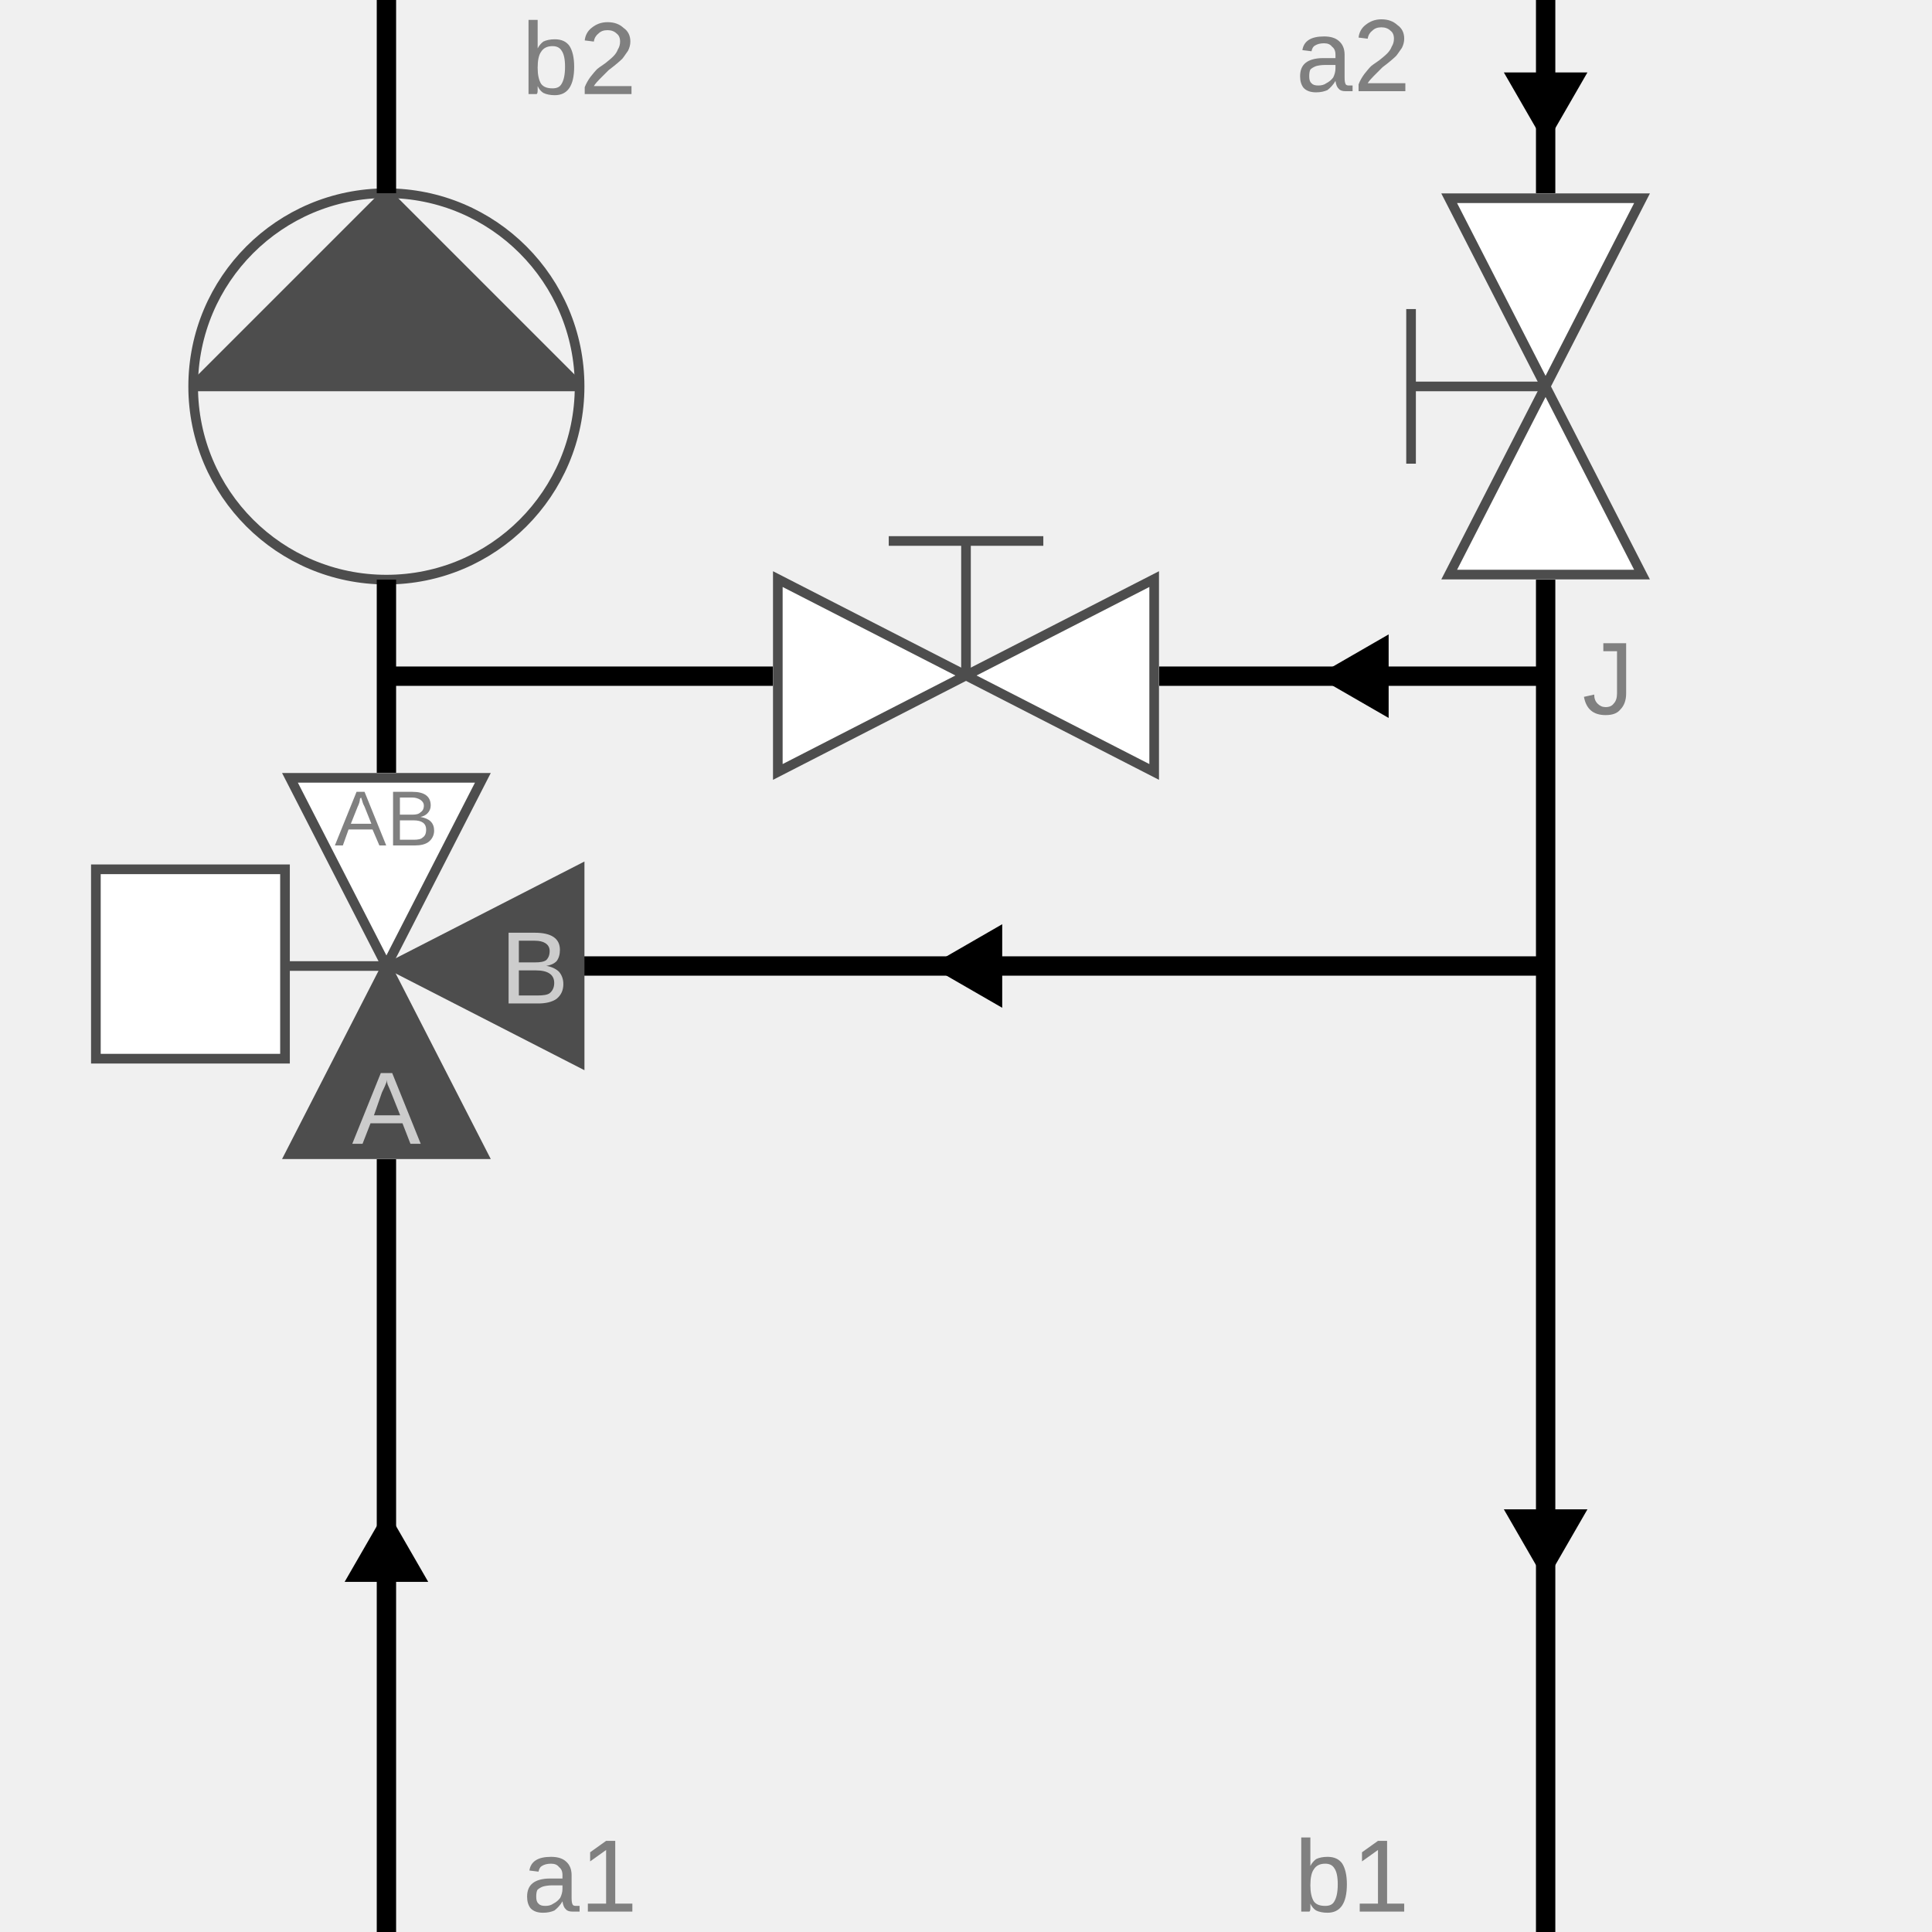
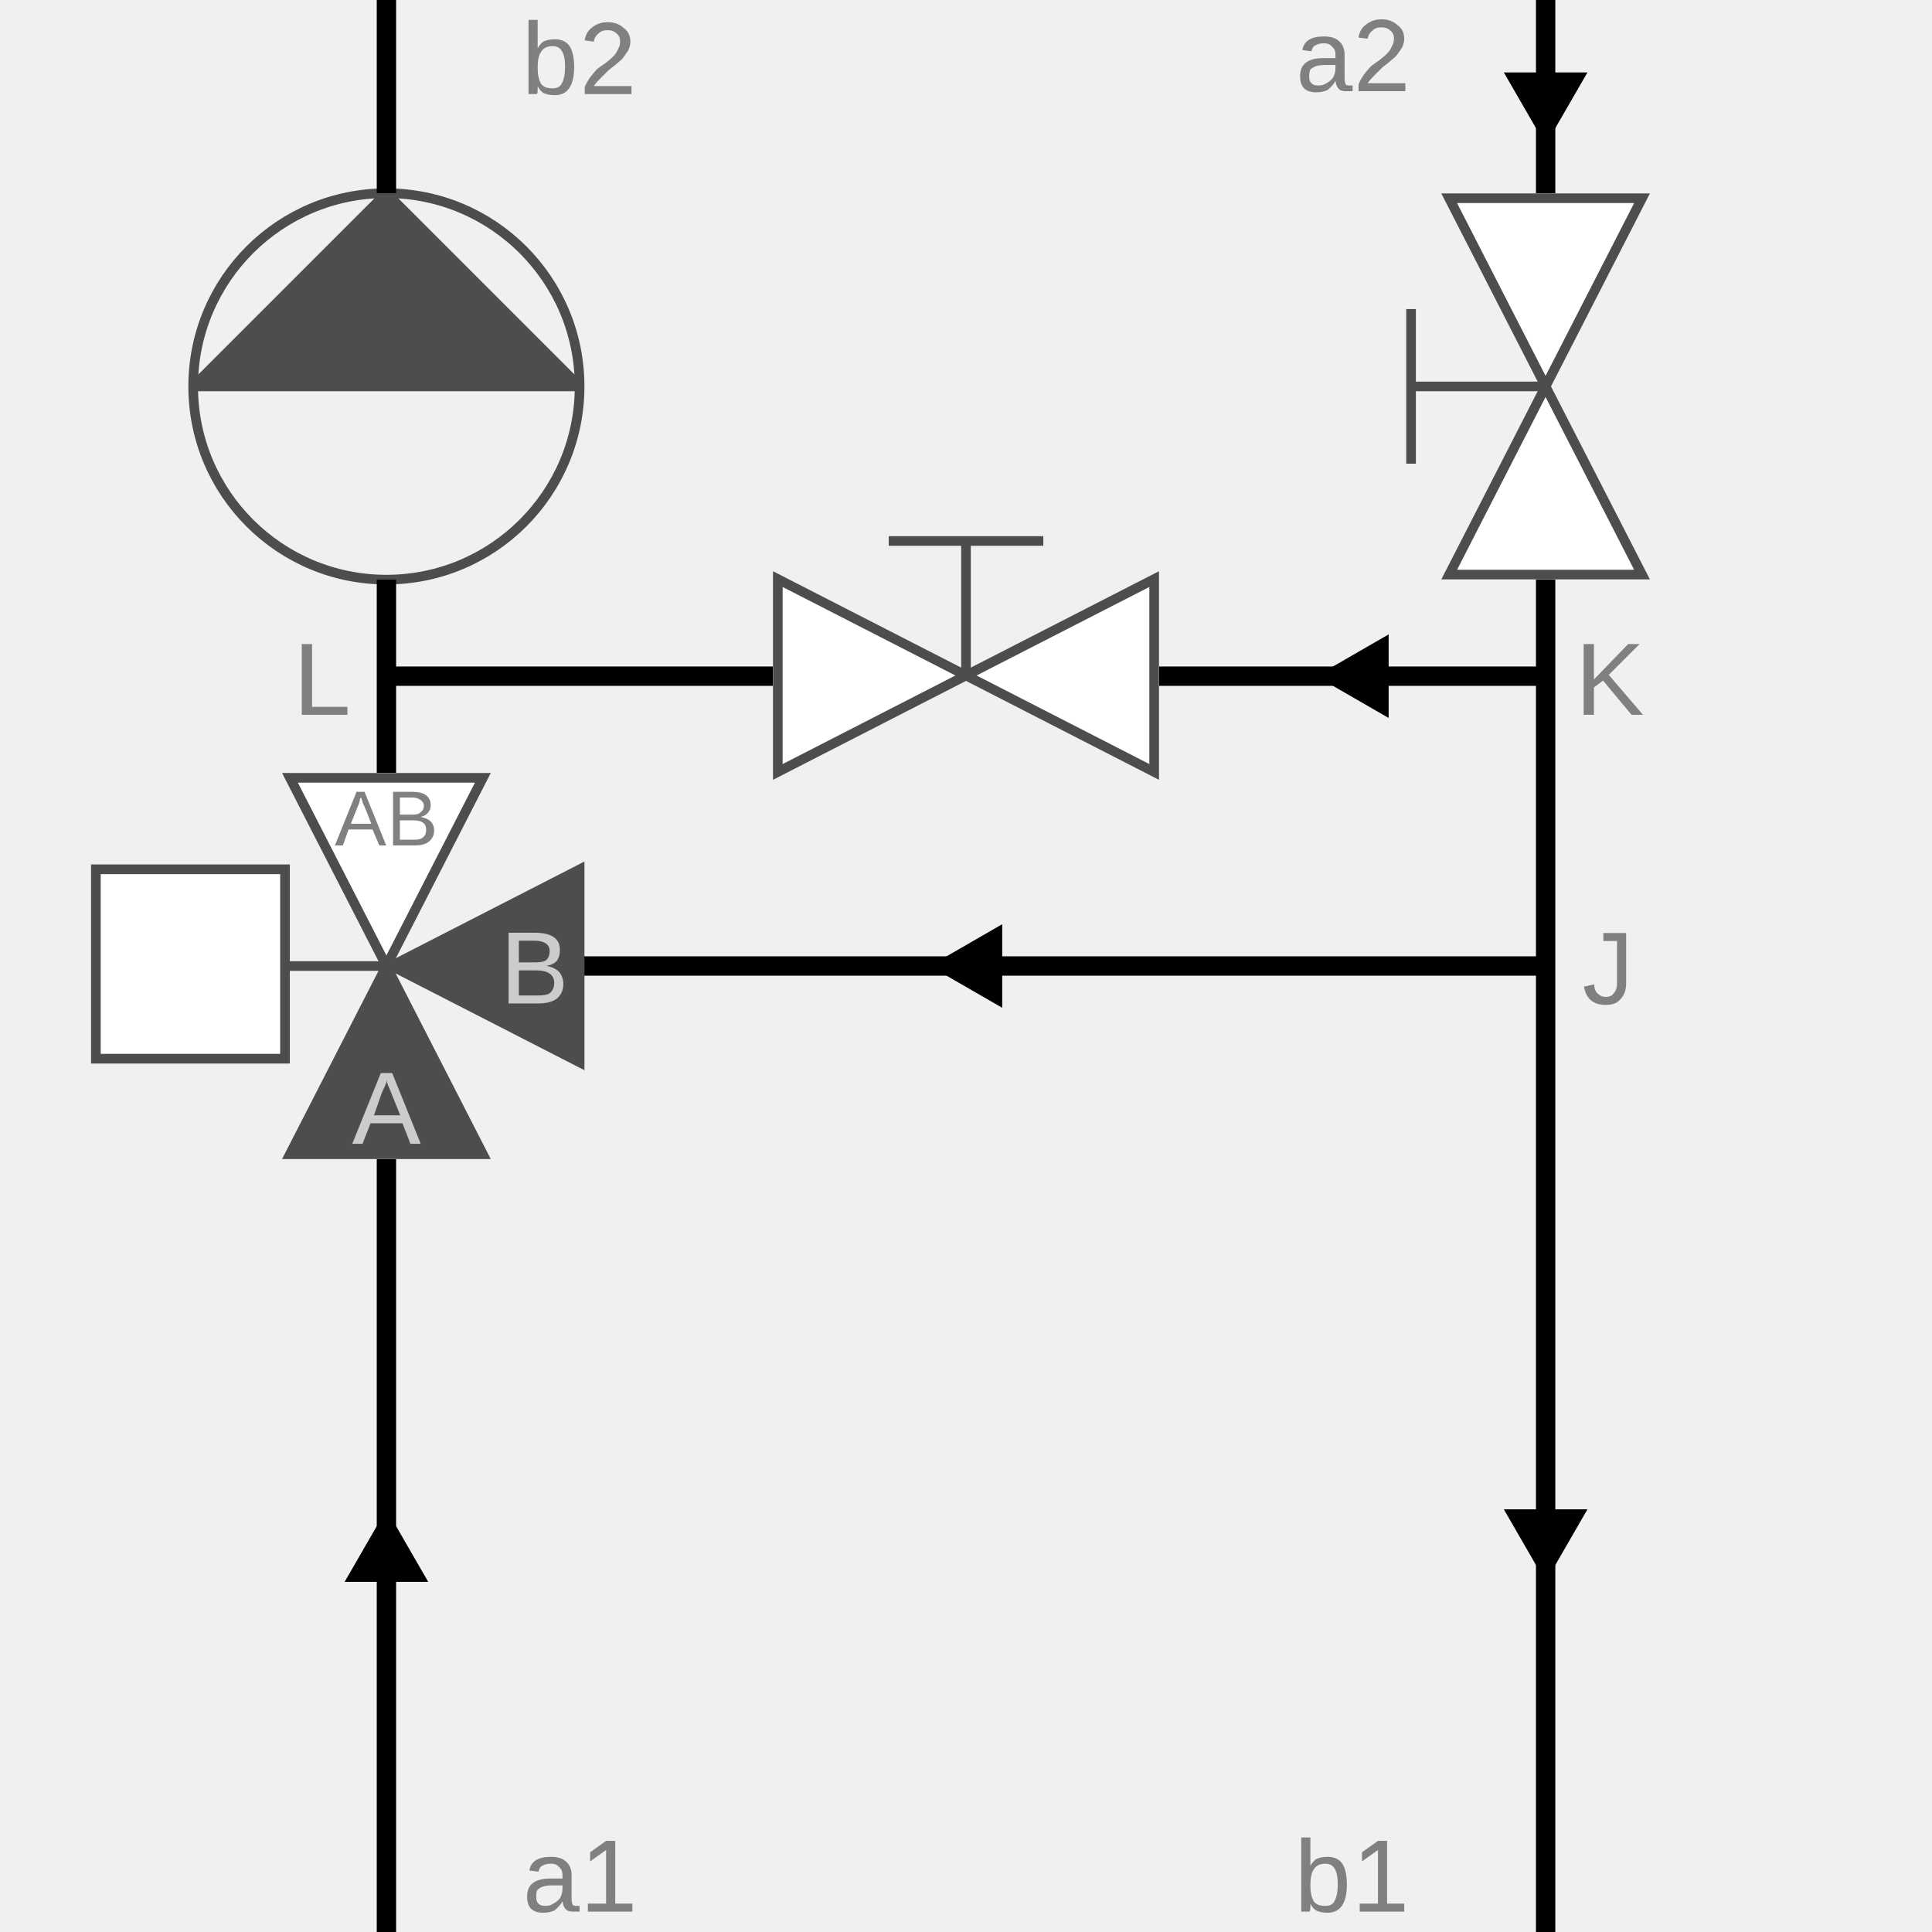
<svg xmlns="http://www.w3.org/2000/svg" width="100" height="100" viewBox="0 0 26.458 26.458" version="1.1" id="svg1272">
  <defs id="defs1269">
    <marker style="overflow:visible" id="DotM" refX="0" refY="0" orient="auto">
      <path transform="matrix(0.4,0,0,0.4,2.96,0.4)" style="fill:context-stroke;fill-rule:evenodd;stroke:context-stroke;stroke-width:1pt" d="m -2.5,-1 c 0,2.76 -2.24,5 -5,5 -2.76,0 -5,-2.24 -5,-5 0,-2.76 2.24,-5 5,-5 2.76,0 5,2.24 5,5 z" id="path8340" />
    </marker>
    <clipPath clipPathUnits="userSpaceOnUse" id="clipPath477">
      <rect style="fill:none;stroke:#cccccc;stroke-width:0.132" id="rect479" width="100" height="100" x="-2172.115" y="590.26" transform="rotate(-90)" />
    </clipPath>
  </defs>
  <path style="font-variation-settings:normal;opacity:1;vector-effect:none;fill:none;fill-opacity:1;stroke:#000000;stroke-width:0.265;stroke-linecap:butt;stroke-linejoin:miter;stroke-miterlimit:4;stroke-dasharray:none;stroke-dashoffset:0;stroke-opacity:1;-inkscape-stroke:none;stop-color:#000000;stop-opacity:1" d="m 7.913,13.229 v 0 H 21.191" id="path1042" />
  <path style="font-variation-settings:normal;vector-effect:none;fill:none;fill-opacity:1;stroke:#000000;stroke-width:0.265;stroke-linecap:butt;stroke-linejoin:miter;stroke-miterlimit:4;stroke-dasharray:none;stroke-dashoffset:0;stroke-opacity:1;-inkscape-stroke:none;stop-color:#000000" d="m 5.292,9.26 5.292,-3e-7" id="path1441-3-5-7" />
  <path style="font-variation-settings:normal;vector-effect:none;fill:none;fill-opacity:1;stroke:#000000;stroke-width:0.265;stroke-linecap:butt;stroke-linejoin:miter;stroke-miterlimit:4;stroke-dasharray:none;stroke-dashoffset:0;stroke-opacity:1;-inkscape-stroke:none;stop-color:#000000" d="m 21.167,7.938 0,18.521" id="path1443-5" />
  <path style="fill:#000000;stroke:#000000;stroke-width:0.132" id="path22200-9-0-8-3" d="m 21.167,1.852 0.229,-0.397 0.229,-0.397 h -0.458 -0.458 l 0.229,0.397 z" />
  <path style="font-variation-settings:normal;vector-effect:none;fill:none;fill-opacity:1;stroke:#000000;stroke-width:0.265;stroke-linecap:butt;stroke-linejoin:miter;stroke-miterlimit:4;stroke-dasharray:none;stroke-dashoffset:0;stroke-opacity:1;-inkscape-stroke:none;stop-color:#000000" d="m 5.292,15.875 7e-7,10.583 M 10.146,16.004" id="path1441-3" />
  <path style="fill:#000000;stroke:#000000;stroke-width:0.132" id="path22200-9-0-8-3-8" d="m 5.292,20.803 0.229,0.397 0.229,0.397 h -0.458 -0.458 l 0.229,-0.397 z" />
  <g id="g22409-8-2-1" transform="rotate(-90,-21.78389,117.0317)">
    <circle r="2.646" cy="-89.956" cx="-144.107" id="circle5669-8-4-7-4-1-3-1-5-2" style="display:inline;fill:#000000;fill-opacity:0;stroke:#4d4d4d;stroke-width:0.132;stroke-miterlimit:4;stroke-dasharray:none;stroke-opacity:1" transform="matrix(0,-1,-1,0,0,0)" />
    <path id="path5671-2-9-3-4-5-6-3-7-9" d="m 92.602,144.107 -2.646,2.646 v -5.292 l 2.646,2.646" style="display:inline;fill:#4d4d4d;fill-opacity:1;stroke:#4d4d4d;stroke-width:0.132;stroke-linecap:butt;stroke-linejoin:bevel;stroke-miterlimit:4;stroke-dasharray:none;stroke-opacity:1" />
  </g>
  <path style="font-variation-settings:normal;vector-effect:none;fill:none;fill-opacity:1;stroke:#000000;stroke-width:0.265;stroke-linecap:butt;stroke-linejoin:miter;stroke-miterlimit:4;stroke-dasharray:none;stroke-dashoffset:0;stroke-opacity:1;-inkscape-stroke:none;stop-color:#000000" d="M 5.292,4.8538605e-7 V 2.646" id="path1441-3-54" />
-   <text id="text6376-7-2-9-59-9-6-0-8-3-05-7-6" y="9.776" x="21.674" style="font-style:normal;font-variant:normal;font-weight:normal;font-stretch:normal;font-size:1.411px;line-height:1.25;font-family:Arial;-inkscape-font-specification:'Arial, Normal';font-variant-ligatures:normal;font-variant-caps:normal;font-variant-numeric:normal;font-variant-east-asian:normal;display:inline;fill:#808080;stroke-width:0.265" xml:space="preserve">
-     <tspan id="tspan2764-9-0-5-8-9-7-4" x="21.674" y="9.776">J</tspan>
+   <text id="text6376-7-2-9-59-9-6-0-8-3-05-7-6" y="13.745" x="21.674" style="font-style:normal;font-variant:normal;font-weight:normal;font-stretch:normal;font-size:1.411px;line-height:1.25;font-family:Arial;-inkscape-font-specification:'Arial, Normal';font-variant-ligatures:normal;font-variant-caps:normal;font-variant-numeric:normal;font-variant-east-asian:normal;display:inline;fill:#808080;stroke-width:0.265" xml:space="preserve">
+     <tspan id="tspan2764-9-0-5-8-9-7-4" x="21.674" y="13.745">J</tspan>
  </text>
  <g id="g16622-8-9-4-6" transform="rotate(-90,-21.16208,117.735)" style="fill:#ffffff">
    <path style="fill:#ffffff;stroke:#4d4d4d;stroke-width:0.132;stroke-linecap:butt;stroke-linejoin:miter;stroke-miterlimit:4;stroke-dasharray:none;stroke-opacity:1" d="m 93.858,158.743 v 2.641 l -2.577,-1.321 z" id="path5025-1-7-4-5" />
    <path style="fill:#ffffff;fill-opacity:1;stroke:#4d4d4d;stroke-width:0.132;stroke-linecap:butt;stroke-linejoin:miter;stroke-miterlimit:4;stroke-dasharray:none;stroke-opacity:1" d="m 88.704,158.743 v 2.641 l 2.577,-1.321 z" id="path5027-0-5-4-6" />
    <path style="fill:#ffffff;stroke:#4d4d4d;stroke-width:0.132;stroke-linecap:butt;stroke-linejoin:miter;stroke-miterlimit:4;stroke-dasharray:none;stroke-opacity:1" d="m 91.281,158.221 c 0,1.852 0,1.852 0,1.852" id="path5031-3-3-4-9" />
    <path style="display:inline;fill:#ffffff;stroke:#4d4d4d;stroke-width:0.132;stroke-linecap:butt;stroke-linejoin:miter;stroke-miterlimit:4;stroke-dasharray:none;stroke-opacity:1" d="m 92.34,158.221 c -2.117,0 -2.117,0 -2.117,0" id="path5031-5-0-8-7-3" />
  </g>
  <path style="font-variation-settings:normal;vector-effect:none;fill:none;fill-opacity:1;stroke:#000000;stroke-width:0.265;stroke-linecap:butt;stroke-linejoin:miter;stroke-miterlimit:4;stroke-dasharray:none;stroke-dashoffset:0;stroke-opacity:1;-inkscape-stroke:none;stop-color:#000000" d="M 21.167,6.3538605e-7 V 2.646" id="path1441-7" />
  <path style="fill:#000000;stroke:#000000;stroke-width:0.132" id="path22200-9-0-8-3-4" d="m 12.865,13.229 0.397,0.229 0.397,0.229 v -0.458 -0.458 l -0.397,0.229 z" />
  <path style="fill:#000000;stroke:#000000;stroke-width:0.132" id="path22200-9-0-8-3-5" d="m 21.167,21.53 0.229,-0.397 0.229,-0.397 h -0.458 -0.458 l 0.229,0.397 z" />
  <g id="g1459" transform="translate(-66.85967,-98.45026)">
    <text id="text6376-7-2-9-59-9-6-0-8-3-05-8" y="124.63" x="74.017" style="font-style:normal;font-variant:normal;font-weight:normal;font-stretch:normal;font-size:1.411px;line-height:1.25;font-family:Arial;-inkscape-font-specification:'Arial, Normal';font-variant-ligatures:normal;font-variant-caps:normal;font-variant-numeric:normal;font-variant-east-asian:normal;display:inline;fill:#808080;stroke-width:0.265" xml:space="preserve">
      <tspan id="tspan2764-9-0-5-8-9-60" x="74.017" y="124.63">a1</tspan>
    </text>
    <text id="text6376-7-2-9-59-9-6-0-8-3-05-4-4" y="124.63" x="84.585" style="font-style:normal;font-variant:normal;font-weight:normal;font-stretch:normal;font-size:1.411px;line-height:1.25;font-family:Arial;-inkscape-font-specification:'Arial, Normal';font-variant-ligatures:normal;font-variant-caps:normal;font-variant-numeric:normal;font-variant-east-asian:normal;display:inline;fill:#808080;stroke-width:0.265" xml:space="preserve">
      <tspan id="tspan2764-9-0-5-8-9-6-88" x="84.585" y="124.63">b1</tspan>
    </text>
    <text id="text6376-7-2-9-59-9-6-0-8-3-05-9-8" y="99.737" x="74.002" style="font-style:normal;font-variant:normal;font-weight:normal;font-stretch:normal;font-size:1.411px;line-height:1.25;font-family:Arial;-inkscape-font-specification:'Arial, Normal';font-variant-ligatures:normal;font-variant-caps:normal;font-variant-numeric:normal;font-variant-east-asian:normal;display:inline;fill:#808080;stroke-width:0.265" xml:space="preserve">
      <tspan id="tspan2764-9-0-5-8-9-2-9" x="74.002" y="99.737">b2</tspan>
    </text>
    <text id="text6376-7-2-9-59-9-6-0-8-3-05-4-2-7" y="99.7" x="84.601" style="font-style:normal;font-variant:normal;font-weight:normal;font-stretch:normal;font-size:1.411px;line-height:1.25;font-family:Arial;-inkscape-font-specification:'Arial, Normal';font-variant-ligatures:normal;font-variant-caps:normal;font-variant-numeric:normal;font-variant-east-asian:normal;display:inline;fill:#808080;stroke-width:0.265" xml:space="preserve">
      <tspan id="tspan2764-9-0-5-8-9-6-4-7" x="84.601" y="99.7">a2</tspan>
    </text>
    <rect style="fill:none;stroke:#4d4d4d;stroke-width:0" id="rect625" width="26.458" height="26.458" x="66.86" y="98.45" />
  </g>
  <g id="g3068-40-8-7-0" transform="matrix(0,0.2645833,-0.2645833,0,574.7147,-156.1729)" style="display:inline" clip-path="url(#clipPath477)">
    <path id="path5655-7-5-9-1-6-1-6-9-4-4" d="m 630.52,2157.142 v -9.984 l 9.74,4.992 z" style="fill:#ffffff;stroke:#4d4d4d;stroke-width:0.5;stroke-linecap:butt;stroke-linejoin:miter;stroke-miterlimit:4;stroke-dasharray:none;stroke-opacity:1" />
    <path id="path5657-8-5-7-6-2-5-2-1-0-4" d="m 650,2157.142 v -9.984 l -9.74,4.992 z" style="fill:#4d4d4d;fill-opacity:1;stroke:#4d4d4d;stroke-width:0.5;stroke-linecap:butt;stroke-linejoin:miter;stroke-miterlimit:4;stroke-dasharray:none;stroke-opacity:1" />
    <rect y="635.254" x="-2167.188" height="9.802" width="9.789" id="rect5659-1-1-1-8-2-2-9-5-6-4" style="fill:#ffffff;fill-opacity:1;stroke:#4d4d4d;stroke-width:0.5;stroke-linejoin:miter;stroke-miterlimit:4;stroke-dasharray:none;stroke-dashoffset:0;stroke-opacity:1" transform="rotate(-90)" />
    <path id="path5661-2-42-7-3-5-1-9-4-4-4" d="m 640.26,2157.398 c 0,-5.283 0,-5.283 0,-5.283" style="fill:none;stroke:#4d4d4d;stroke-width:0.5;stroke-linecap:butt;stroke-linejoin:miter;stroke-miterlimit:4;stroke-dasharray:none;stroke-opacity:1" />
    <path style="fill:#4d4d4d;fill-opacity:1;stroke:#4d4d4d;stroke-width:0.5;stroke-linecap:butt;stroke-linejoin:miter;stroke-miterlimit:4;stroke-dasharray:none;stroke-opacity:1" d="m 645.244,2142.15 h -9.984 l 4.992,9.74 z" id="path5657-8-5-7-8-7-2-1-0-9-7-7" />
  </g>
  <text id="text6376-7-2-9-59-9-6-0-8-3-0-5-3" y="13.741" x="6.854" style="font-style:normal;font-variant:normal;font-weight:normal;font-stretch:normal;font-size:1.411px;line-height:1.25;font-family:Arial;-inkscape-font-specification:'Arial, Normal';font-variant-ligatures:normal;font-variant-caps:normal;font-variant-numeric:normal;font-variant-east-asian:normal;display:inline;fill:#cccccc;stroke-width:0.265" xml:space="preserve">
    <tspan id="tspan2764-9-0-5-8-3-4-3" x="6.854" y="13.741">B</tspan>
  </text>
  <text id="text6376-7-2-9-59-9-6-0-8-3-0-4" y="15.666" x="4.826" style="font-style:normal;font-variant:normal;font-weight:normal;font-stretch:normal;font-size:1.411px;line-height:1.25;font-family:Arial;-inkscape-font-specification:'Arial, Normal';font-variant-ligatures:normal;font-variant-caps:normal;font-variant-numeric:normal;font-variant-east-asian:normal;display:inline;fill:#cccccc;stroke-width:0.265" xml:space="preserve">
    <tspan id="tspan2764-9-0-5-8-3-3" x="4.826" y="15.666">A</tspan>
  </text>
  <text id="text6376-7-2-9-59-9-6-0-8-3-8" y="11.577" x="4.584" style="font-style:normal;font-variant:normal;font-weight:normal;font-stretch:normal;font-size:1.058px;line-height:1.25;font-family:Arial;-inkscape-font-specification:'Arial, Normal';font-variant-ligatures:normal;font-variant-caps:normal;font-variant-numeric:normal;font-variant-east-asian:normal;display:inline;fill:#808080;stroke-width:0.265" xml:space="preserve">
    <tspan id="tspan2764-9-0-5-8-96" x="4.584" y="11.577" style="font-style:normal;font-variant:normal;font-weight:normal;font-stretch:normal;font-size:1.058px;font-family:Arial;-inkscape-font-specification:'Arial, Normal';font-variant-ligatures:normal;font-variant-caps:normal;font-variant-numeric:normal;font-variant-east-asian:normal">AB</tspan>
  </text>
  <path style="font-variation-settings:normal;opacity:1;vector-effect:none;fill:none;fill-opacity:1;stroke:#000000;stroke-width:0.265;stroke-linecap:butt;stroke-linejoin:miter;stroke-miterlimit:4;stroke-dasharray:none;stroke-dashoffset:0;stroke-opacity:1;-inkscape-stroke:none;stop-color:#000000;stop-opacity:1" d="M 5.292,7.938 V 10.583" id="path1034" />
  <g id="g16622-8-9-4" transform="translate(-78.05208,-150.8125)" style="fill:#ffffff">
    <path style="fill:#ffffff;stroke:#4d4d4d;stroke-width:0.132;stroke-linecap:butt;stroke-linejoin:miter;stroke-miterlimit:4;stroke-dasharray:none;stroke-opacity:1" d="m 93.858,158.743 v 2.641 l -2.577,-1.321 z" id="path5025-1-7-4" />
    <path style="fill:#ffffff;fill-opacity:1;stroke:#4d4d4d;stroke-width:0.132;stroke-linecap:butt;stroke-linejoin:miter;stroke-miterlimit:4;stroke-dasharray:none;stroke-opacity:1" d="m 88.704,158.743 v 2.641 l 2.577,-1.321 z" id="path5027-0-5-4" />
    <path style="fill:#ffffff;stroke:#4d4d4d;stroke-width:0.132;stroke-linecap:butt;stroke-linejoin:miter;stroke-miterlimit:4;stroke-dasharray:none;stroke-opacity:1" d="m 91.281,158.221 c 0,1.852 0,1.852 0,1.852" id="path5031-3-3-4" />
    <path style="display:inline;fill:#ffffff;stroke:#4d4d4d;stroke-width:0.132;stroke-linecap:butt;stroke-linejoin:miter;stroke-miterlimit:4;stroke-dasharray:none;stroke-opacity:1" d="m 92.34,158.221 c -2.117,0 -2.117,0 -2.117,0" id="path5031-5-0-8-7" />
  </g>
  <path style="font-variation-settings:normal;vector-effect:none;fill:none;fill-opacity:1;stroke:#000000;stroke-width:0.265;stroke-linecap:butt;stroke-linejoin:miter;stroke-miterlimit:4;stroke-dasharray:none;stroke-dashoffset:0;stroke-opacity:1;-inkscape-stroke:none;stop-color:#000000" d="m 15.875,9.26 5.292,-3e-7" id="path1441-3-5-7-8" />
  <path style="fill:#000000;stroke:#000000;stroke-width:0.132" id="path22200-9-0-8-3-4-1" d="m 18.157,9.26 0.397,0.229 0.397,0.229 V 9.26 8.802 l -0.397,0.229 z" />
+   <text id="text6376-7-2-9-59-9-6-0-8-3-05-7-6-0" y="9.79" x="21.58" style="font-style:normal;font-variant:normal;font-weight:normal;font-stretch:normal;font-size:1.411px;line-height:1.25;font-family:Arial;-inkscape-font-specification:'Arial, Normal';font-variant-ligatures:normal;font-variant-caps:normal;font-variant-numeric:normal;font-variant-east-asian:normal;display:inline;fill:#808080;stroke-width:0.265" xml:space="preserve">
+     <tspan id="tspan2764-9-0-5-8-9-7-4-8" x="21.58" y="9.79">K</tspan>
+   </text>
+   <text id="text6376-7-2-9-59-9-6-0-8-3-05-7-6-0-8" y="9.79" x="4.025" style="font-style:normal;font-variant:normal;font-weight:normal;font-stretch:normal;font-size:1.411px;line-height:1.25;font-family:Arial;-inkscape-font-specification:'Arial, Normal';font-variant-ligatures:normal;font-variant-caps:normal;font-variant-numeric:normal;font-variant-east-asian:normal;display:inline;fill:#808080;stroke-width:0.265" xml:space="preserve">
+     <tspan id="tspan2764-9-0-5-8-9-7-4-8-5" x="4.025" y="9.79">L</tspan>
+   </text>
</svg>
